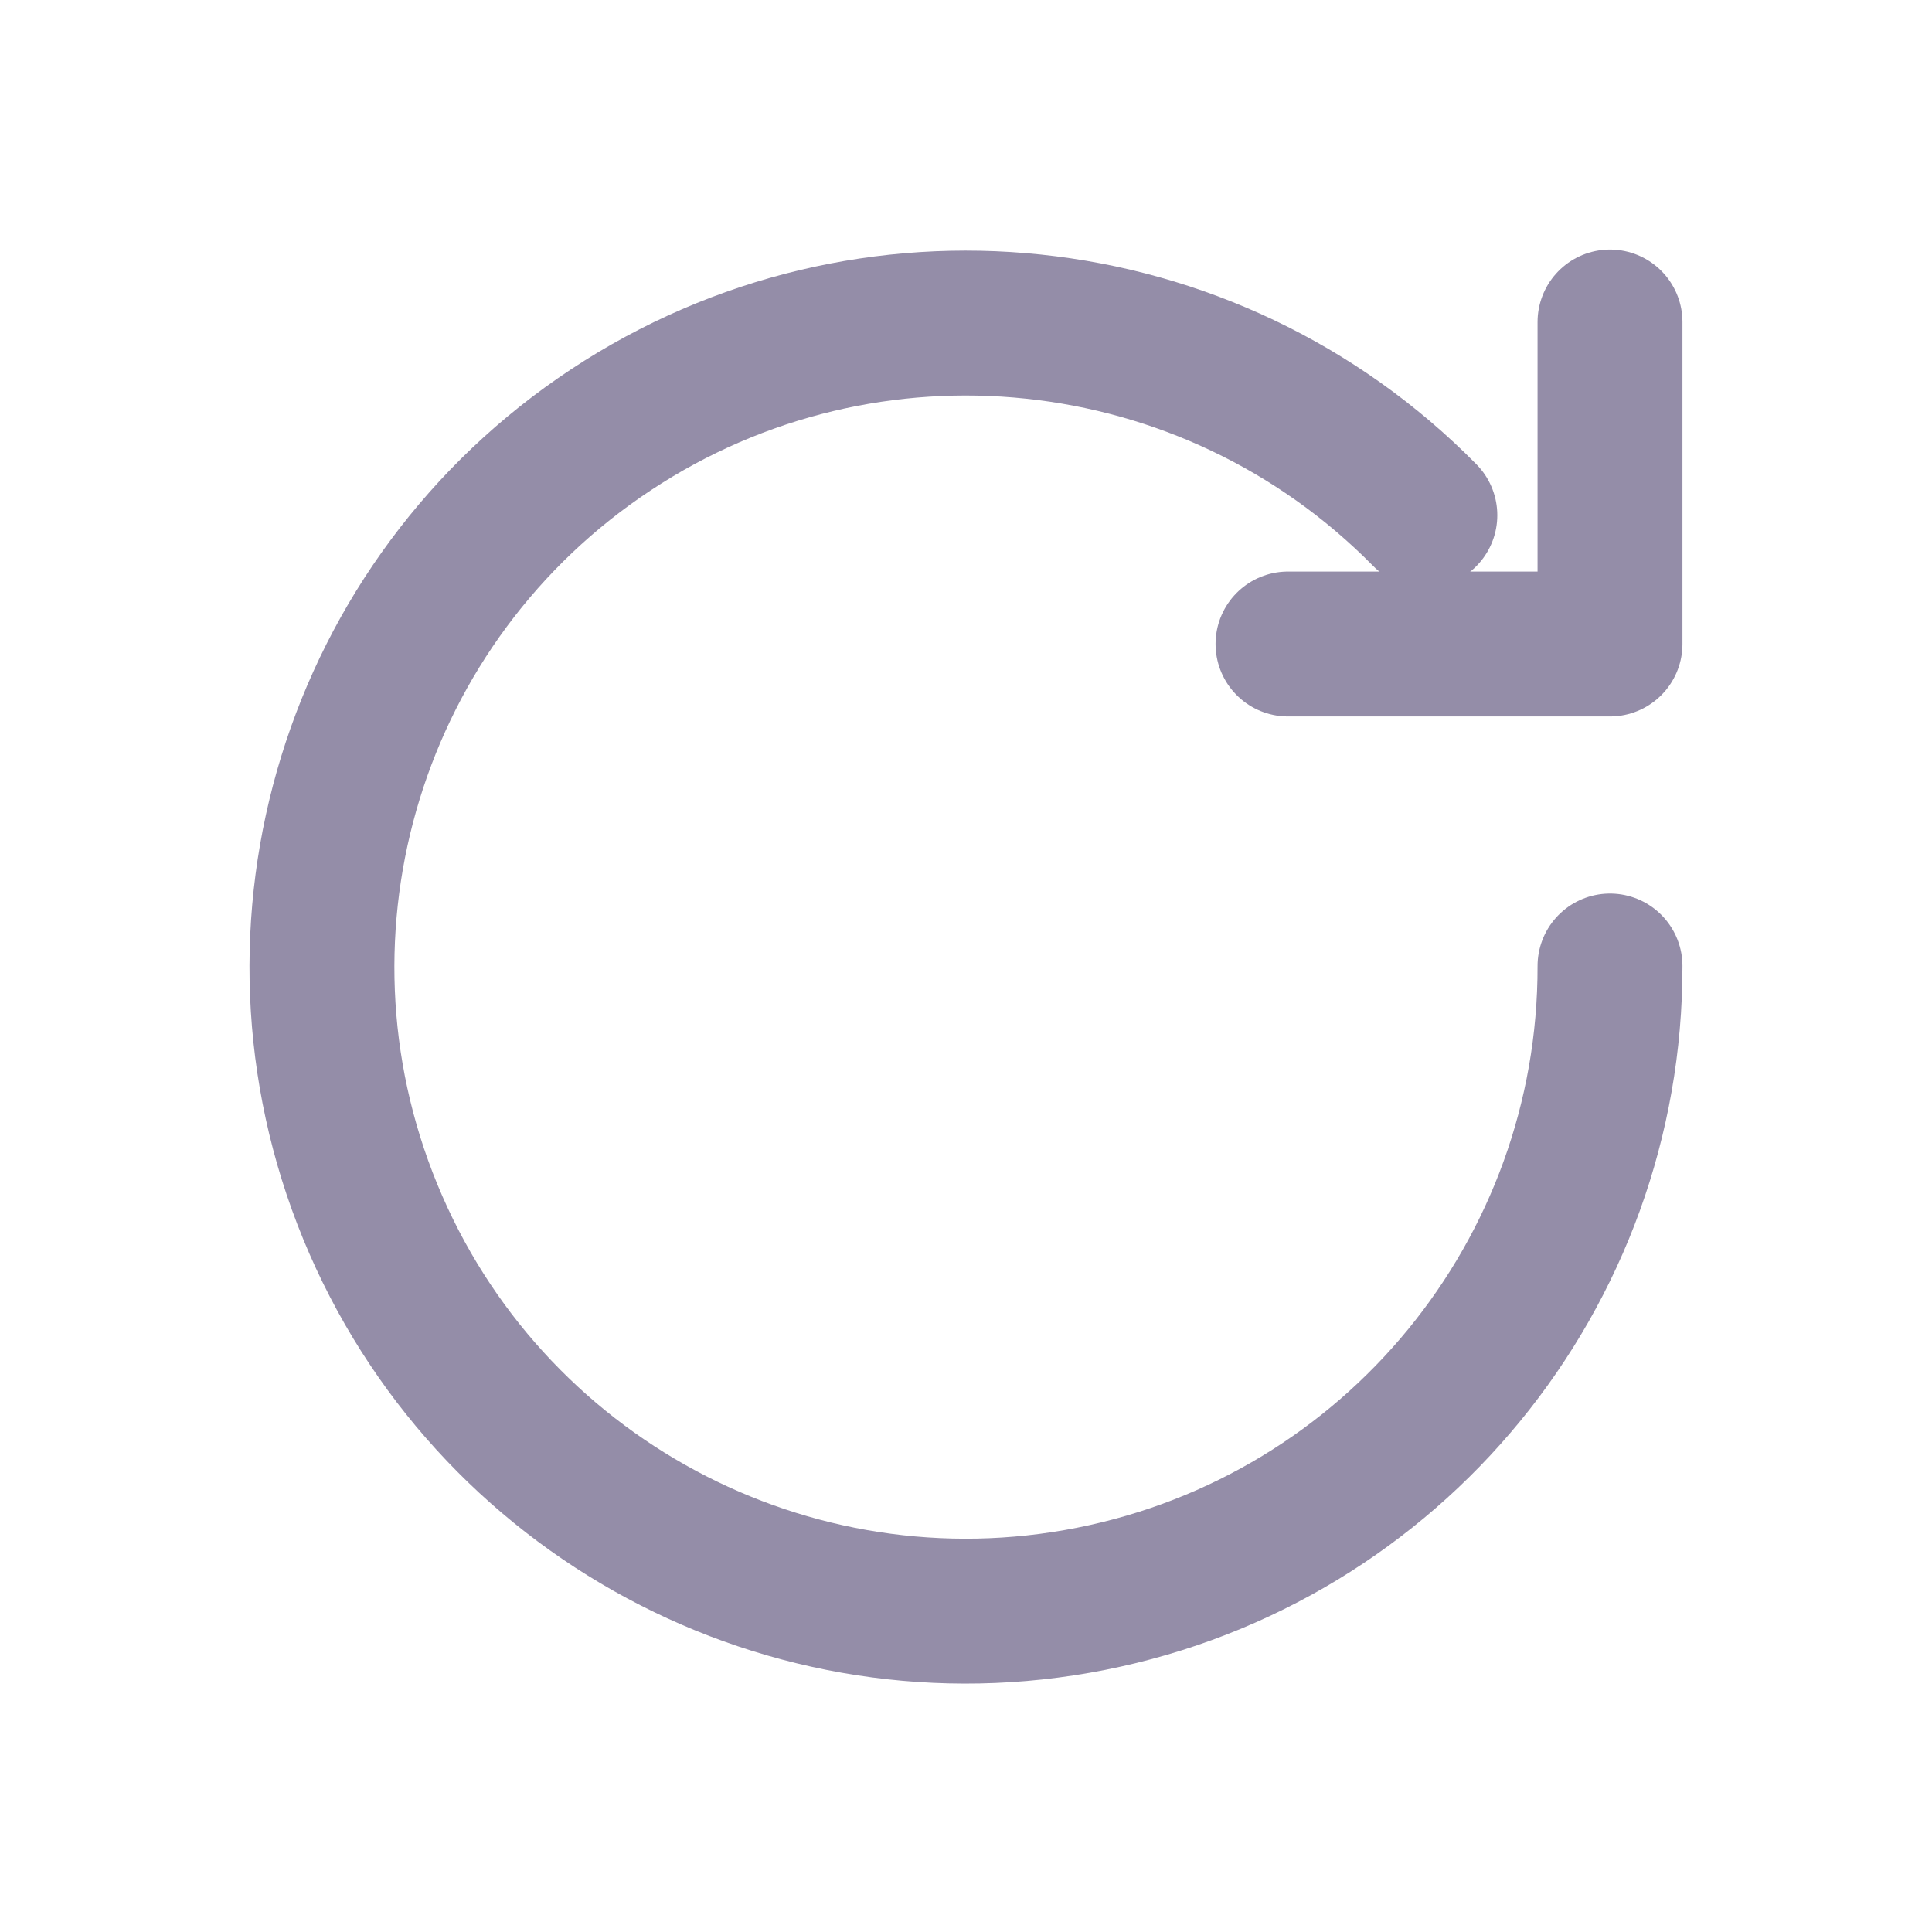
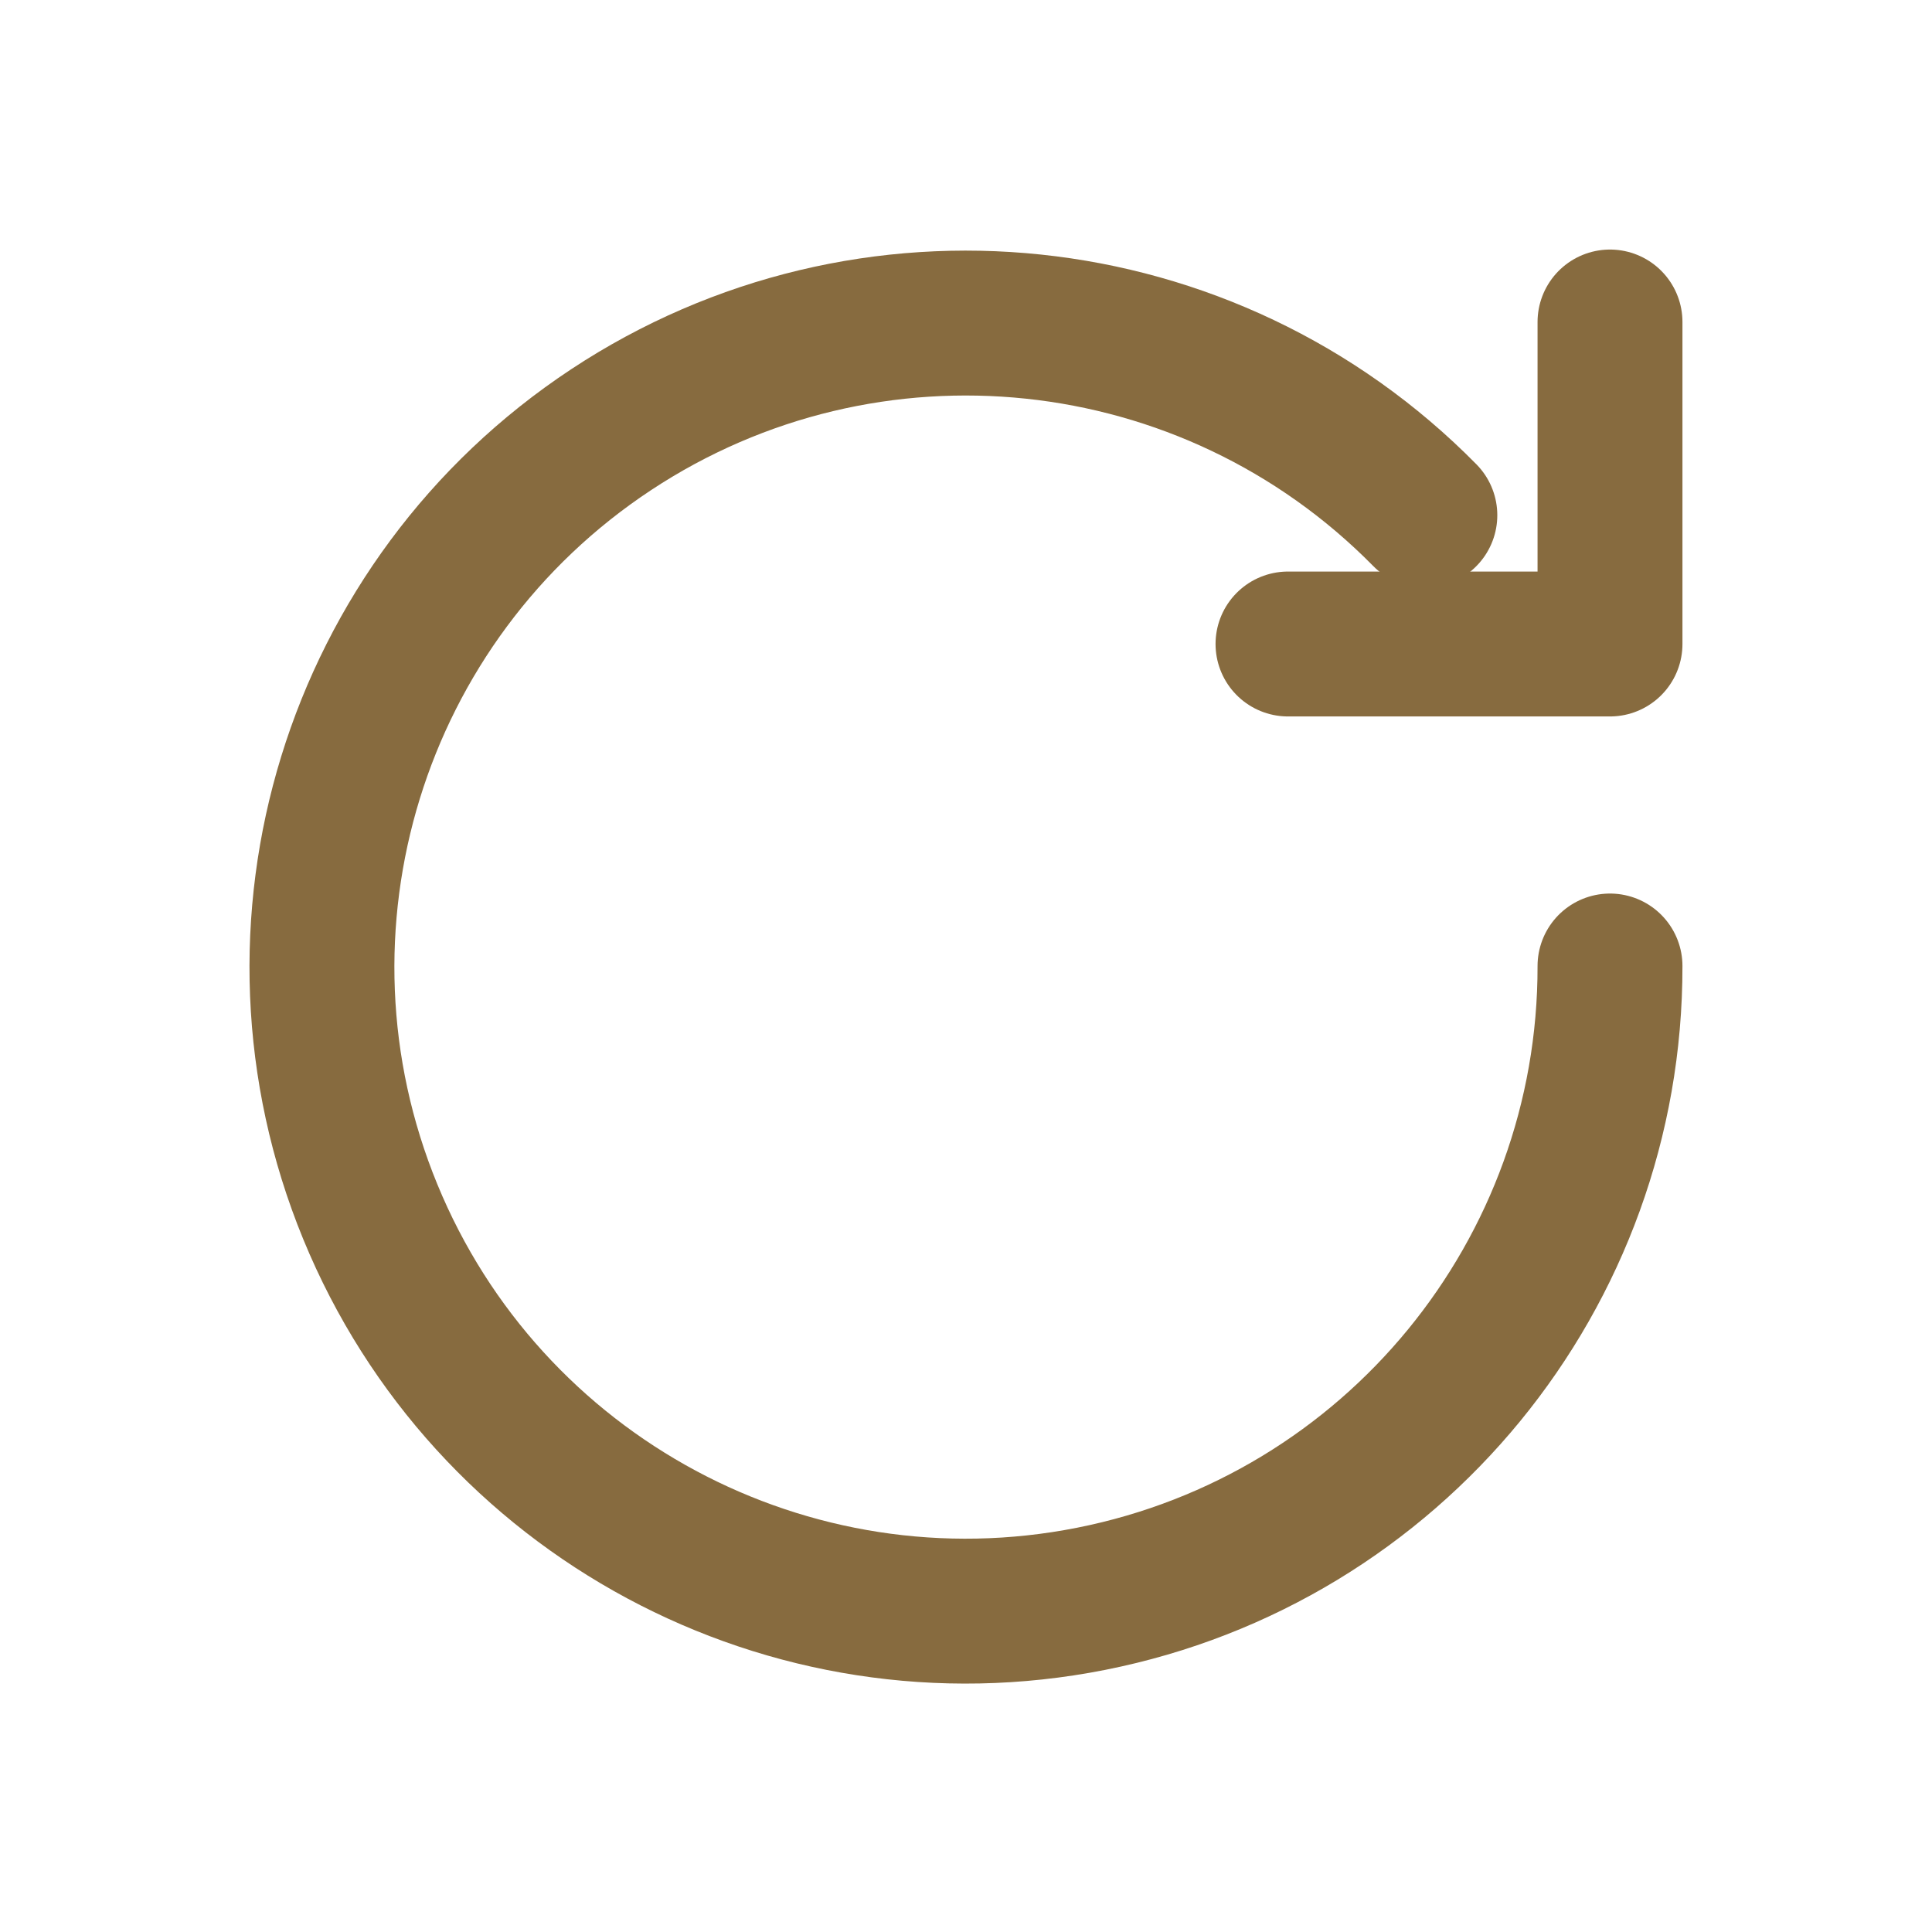
- <svg xmlns="http://www.w3.org/2000/svg" viewBox="0 0 24 24" fill="none" stroke="#948da8" stroke-width="1.8" stroke-linecap="round" stroke-linejoin="round">
+ <svg xmlns="http://www.w3.org/2000/svg" viewBox="0 0 24 24" fill="none" stroke="#876b3f" stroke-width="1.8" stroke-linecap="round" stroke-linejoin="round">
  <path d="M20 12a8 8 0 1 1-2.3-5.6" />
  <path d="M20 4v4h-4" />
</svg>
